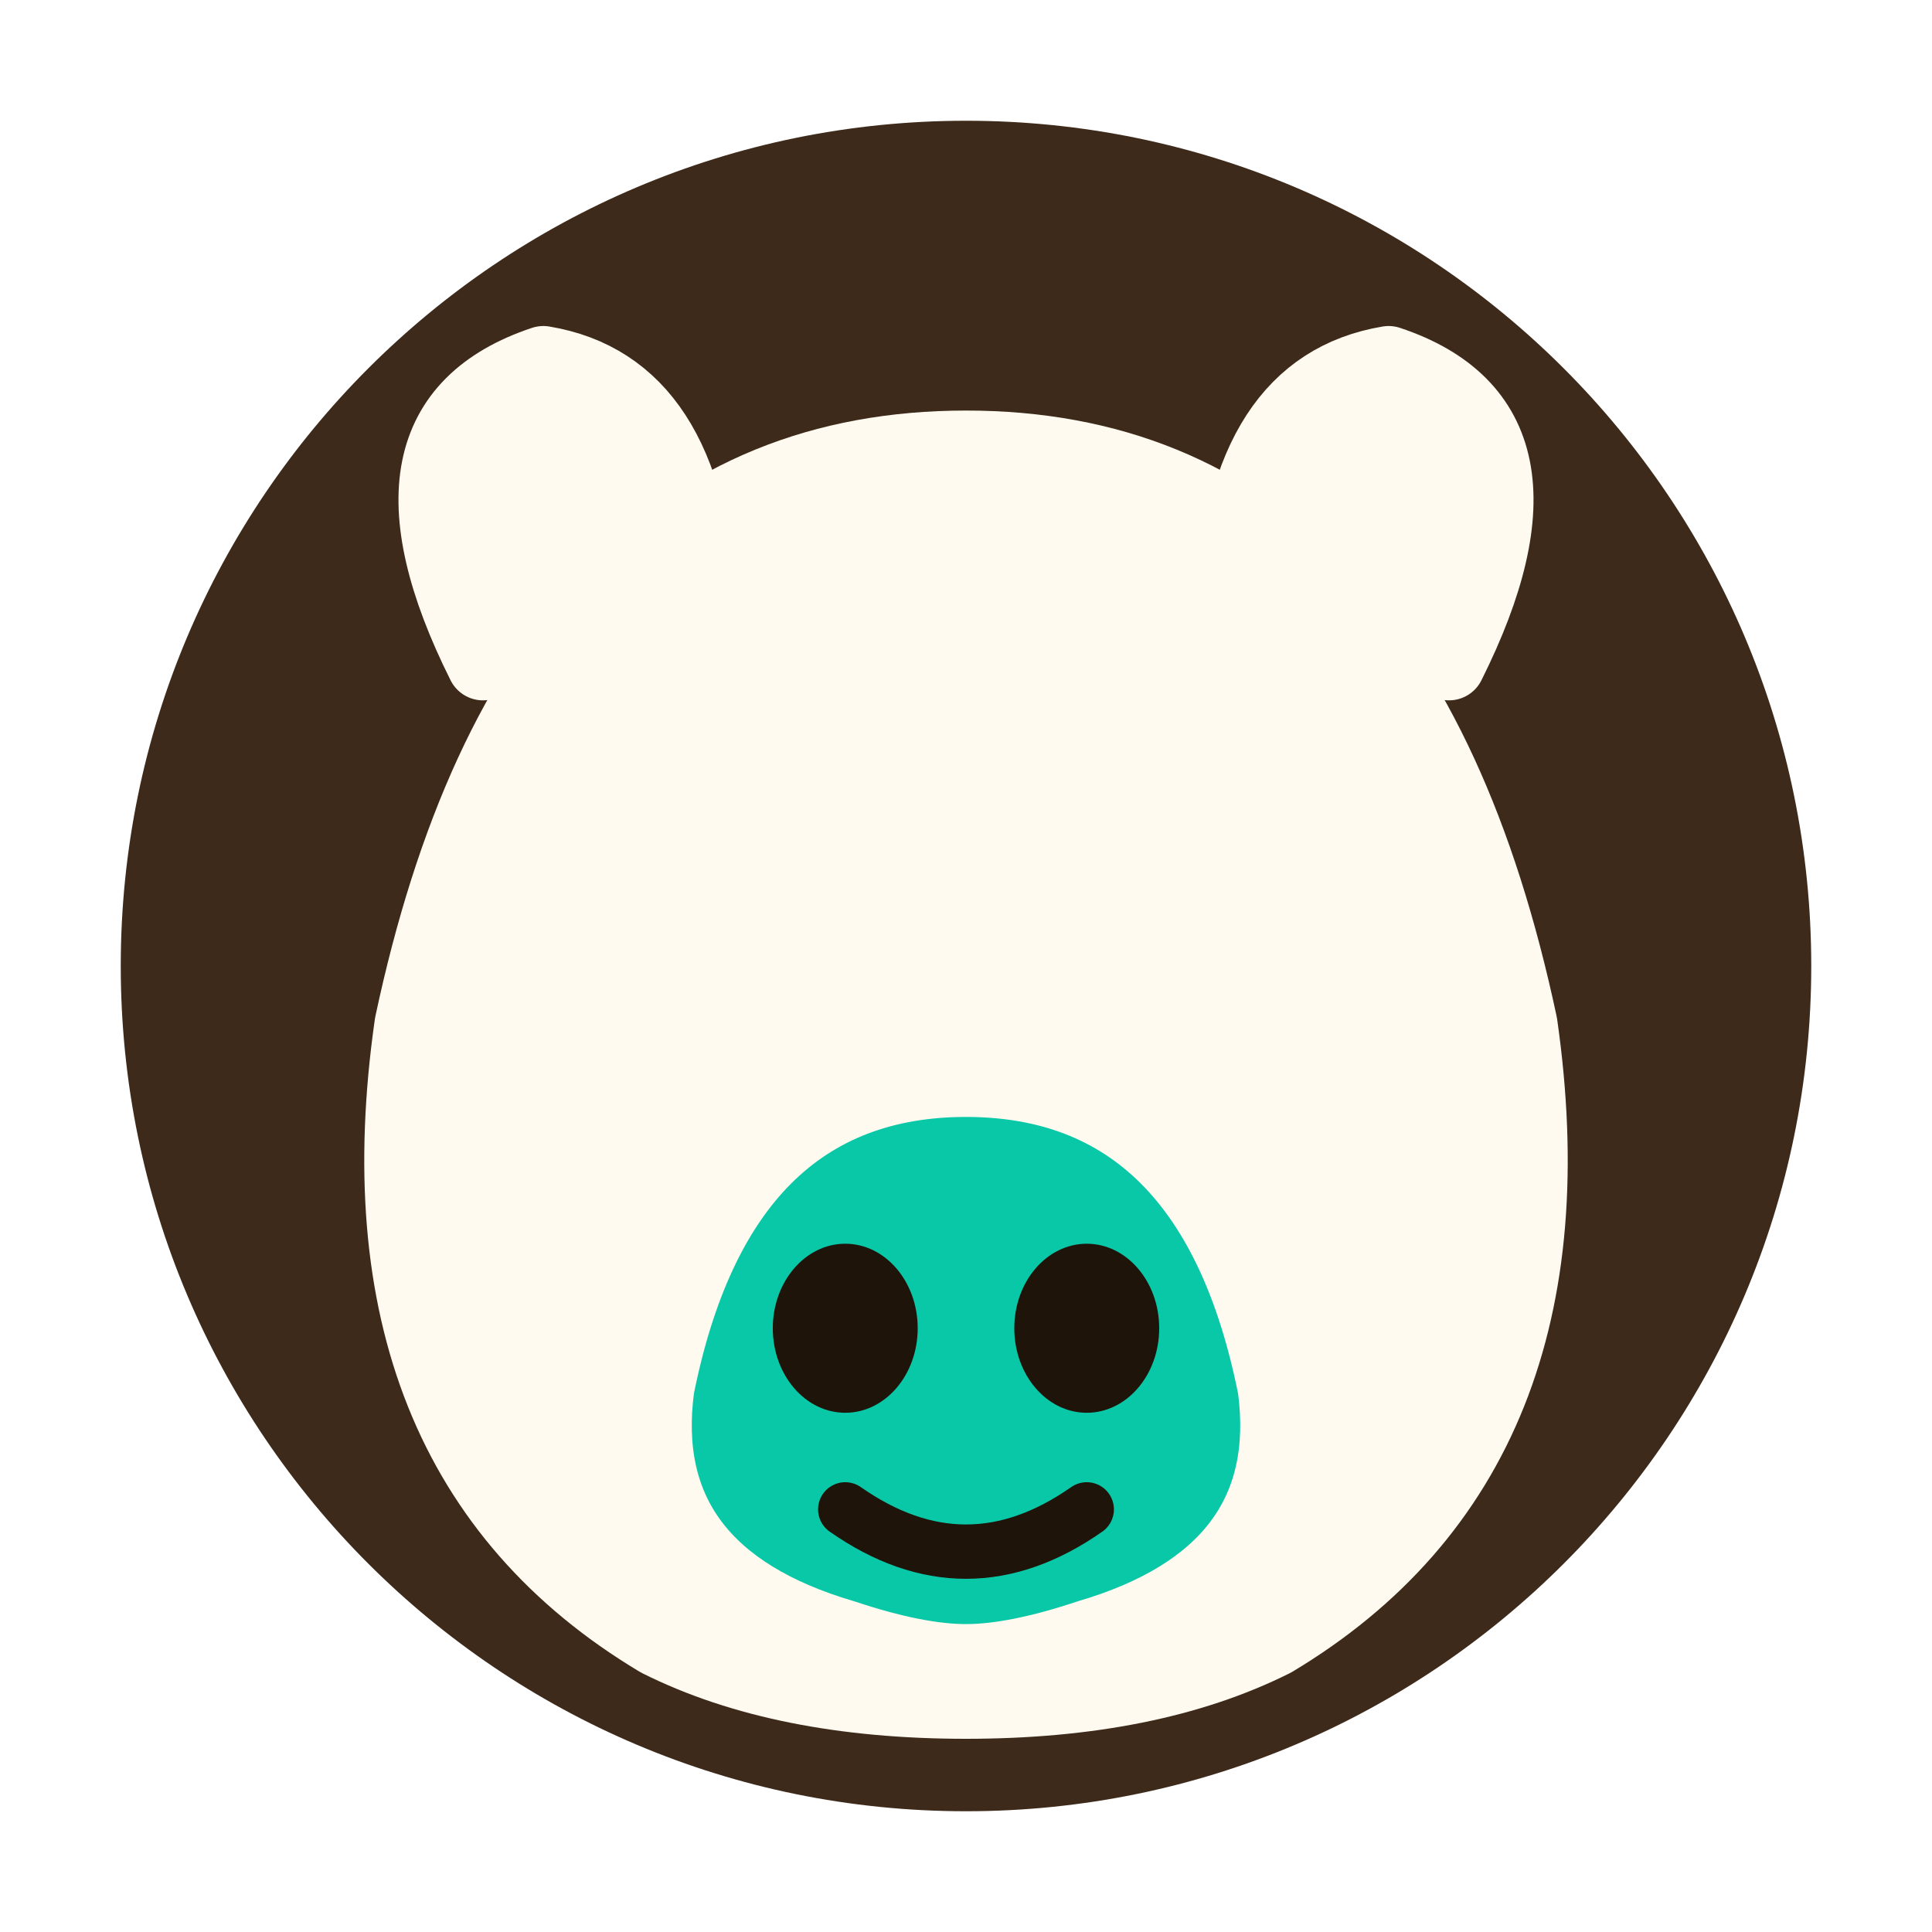
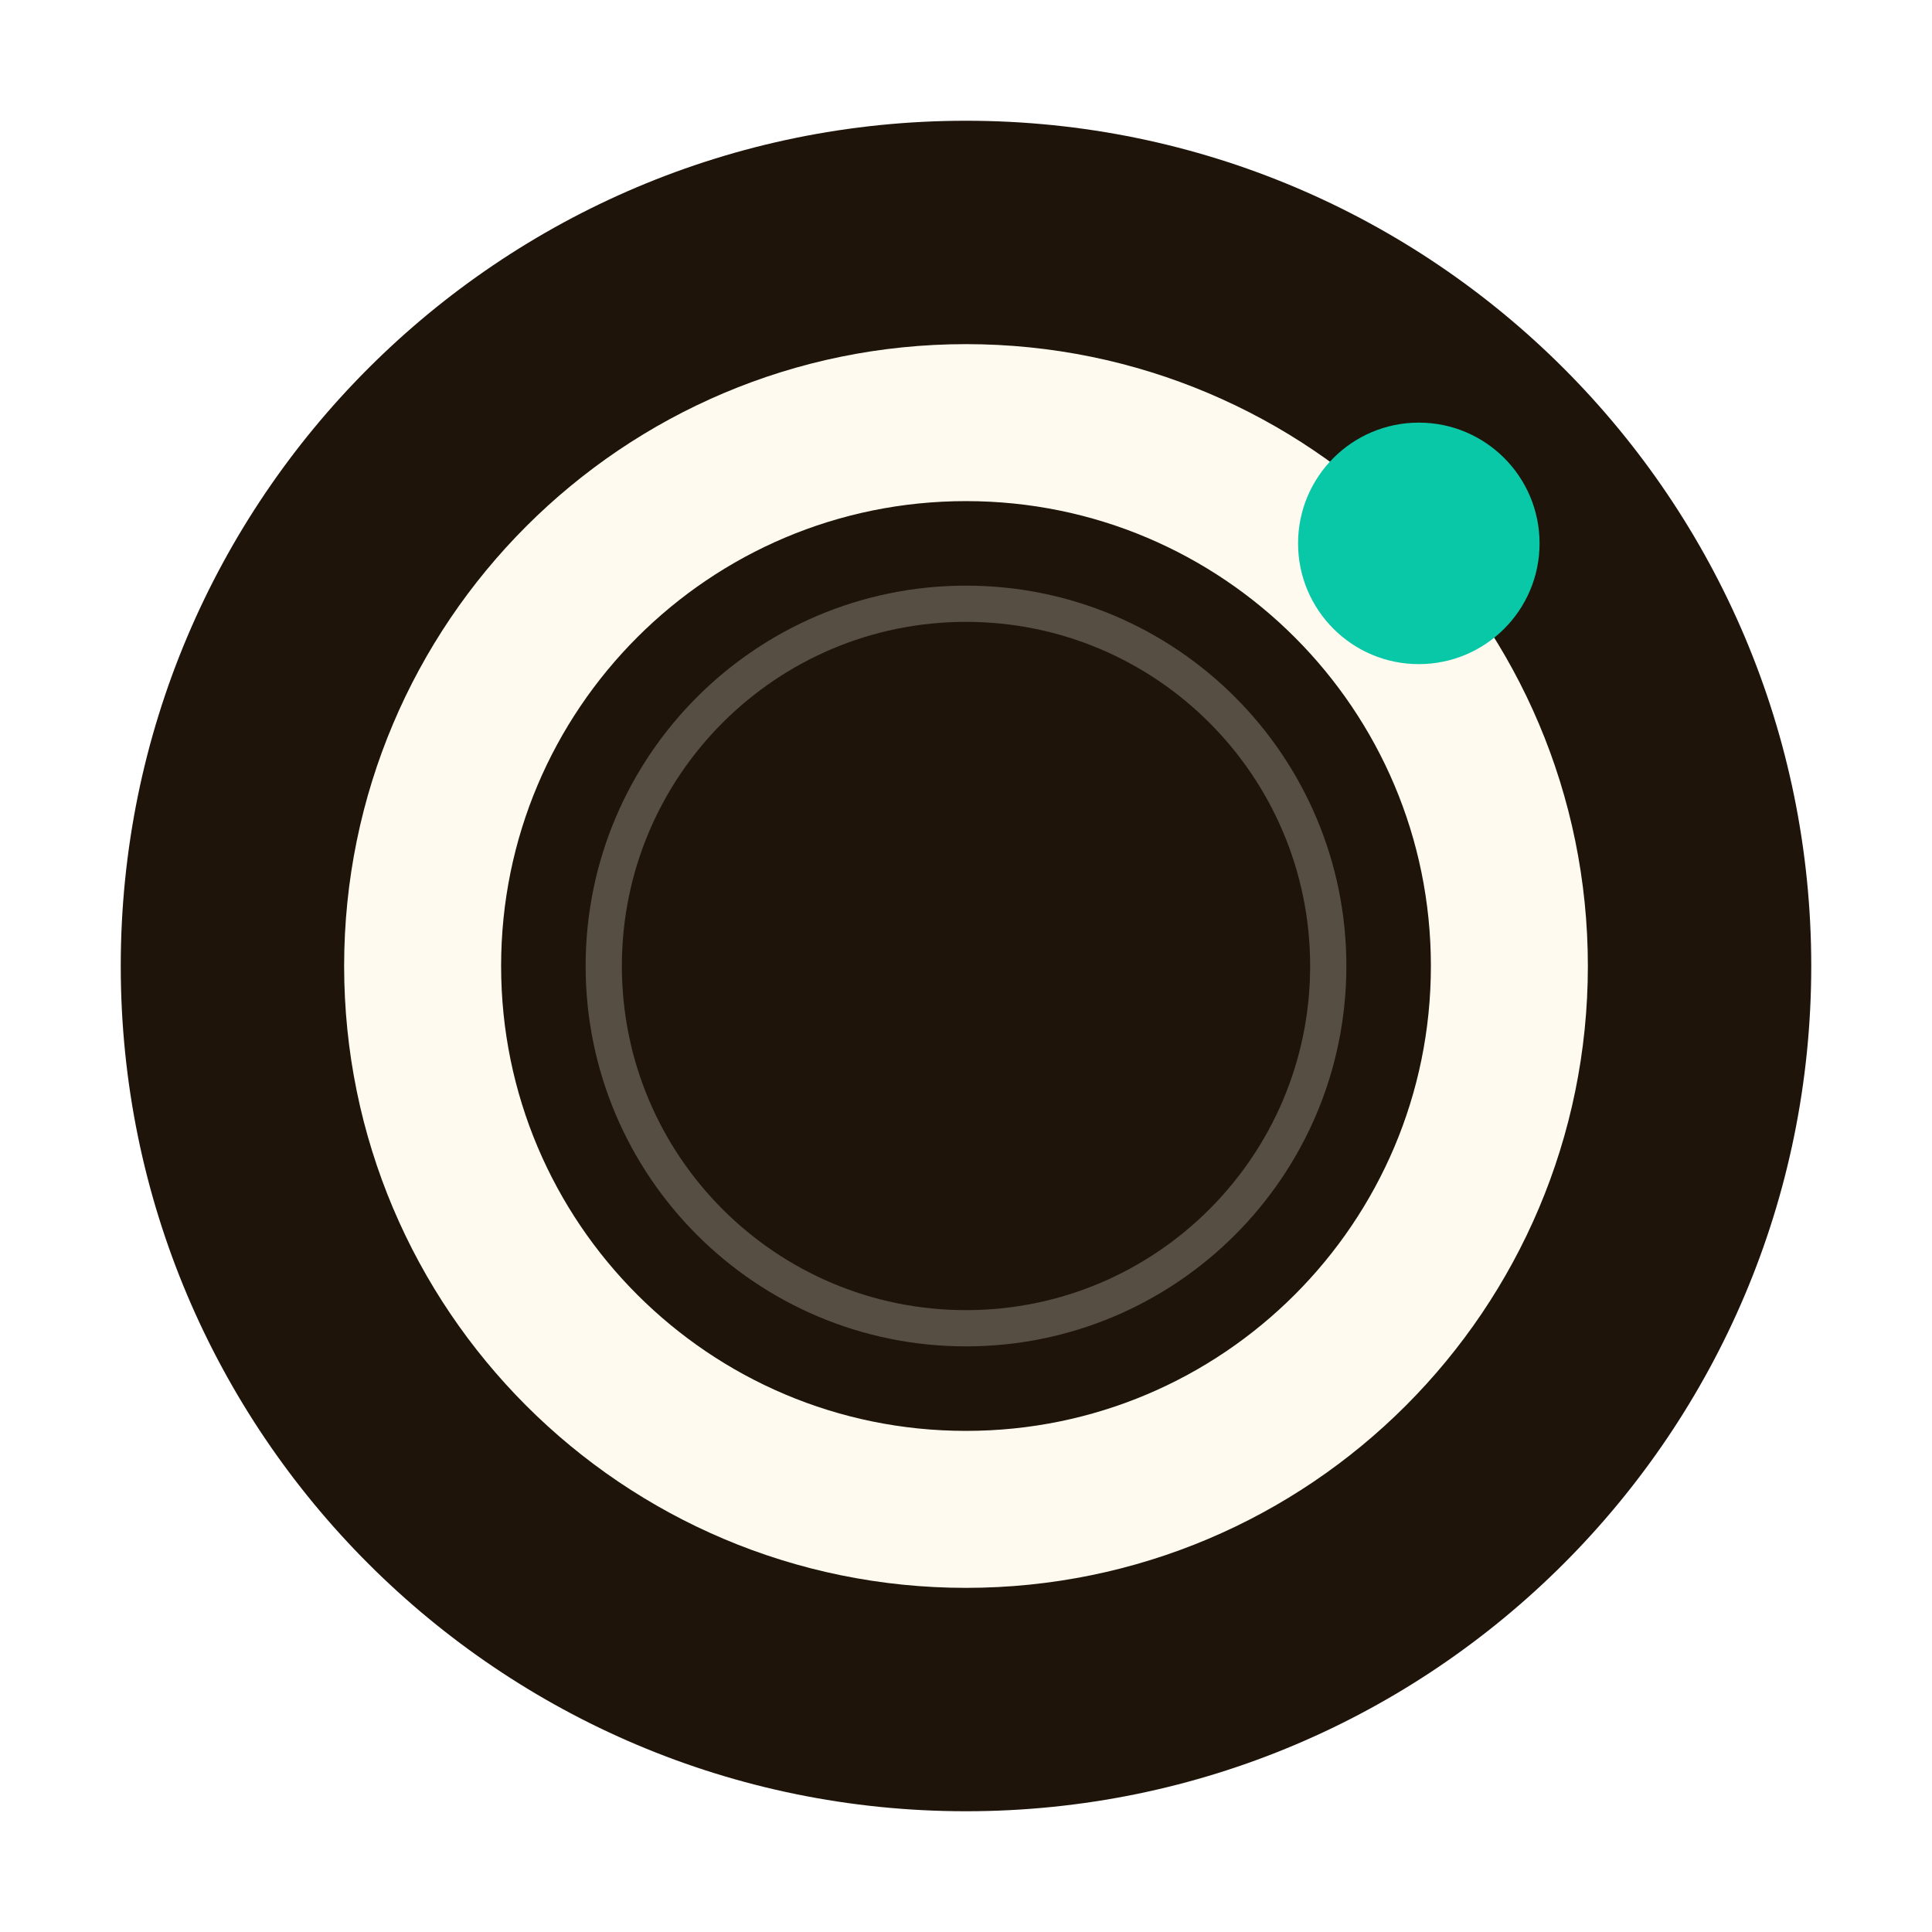
<svg xmlns="http://www.w3.org/2000/svg" viewBox="0 0 32 32" role="img" aria-label="OpenBuddy">
-   <circle cx="16" cy="16" r="14" fill="#3D2A1A" />
-   <path d="M8 11 Q6 7 9 6 Q11.4 6.4 11.6 10 Z" fill="#FFFAF0" stroke="#FFFAF0" stroke-width="1.2" stroke-linejoin="round" />
-   <path d="M24 11 Q26 7 23 6 Q20.6 6.4 20.4 10 Z" fill="#FFFAF0" stroke="#FFFAF0" stroke-width="1.2" stroke-linejoin="round" />
-   <path d="M16 7.6 Q9 7.6 7 17 Q6 24 11 27 Q13 28 16 28 Q19 28 21 27 Q26 24 25 17 Q23 7.6 16 7.6 Z" fill="#FFFAF0" stroke="#FFFAF0" stroke-width="1.6" stroke-linejoin="round" />
-   <path d="M16 18 Q12 18 11 23 Q10.6 26 14 27 Q15.2 27.4 16 27.4 Q16.8 27.4 18 27 Q21.4 26 21 23 Q20 18 16 18 Z" fill="#09C8A7" stroke="#FFFAF0" stroke-width="1" stroke-linejoin="round" />
-   <ellipse cx="14" cy="22" rx="1.2" ry="1.4" fill="#1F140A" />
-   <ellipse cx="18" cy="22" rx="1.2" ry="1.4" fill="#1F140A" />
-   <path d="M14 25 Q16 26.4 18 25" fill="none" stroke="#1F140A" stroke-width="0.9" stroke-linecap="round" />
+   <circle cx="16" cy="16" r="14" fill="#1F140A" />
+   <circle cx="16" cy="16" r="9" fill="none" stroke="#FFFAF0" stroke-width="2.6" />
+   <circle cx="16" cy="16" r="6" fill="none" stroke="#FFFAF0" stroke-width=".6" opacity=".25" />
+   <circle cx="23.5" cy="9" r="2" fill="#09C8A7" />
</svg>
